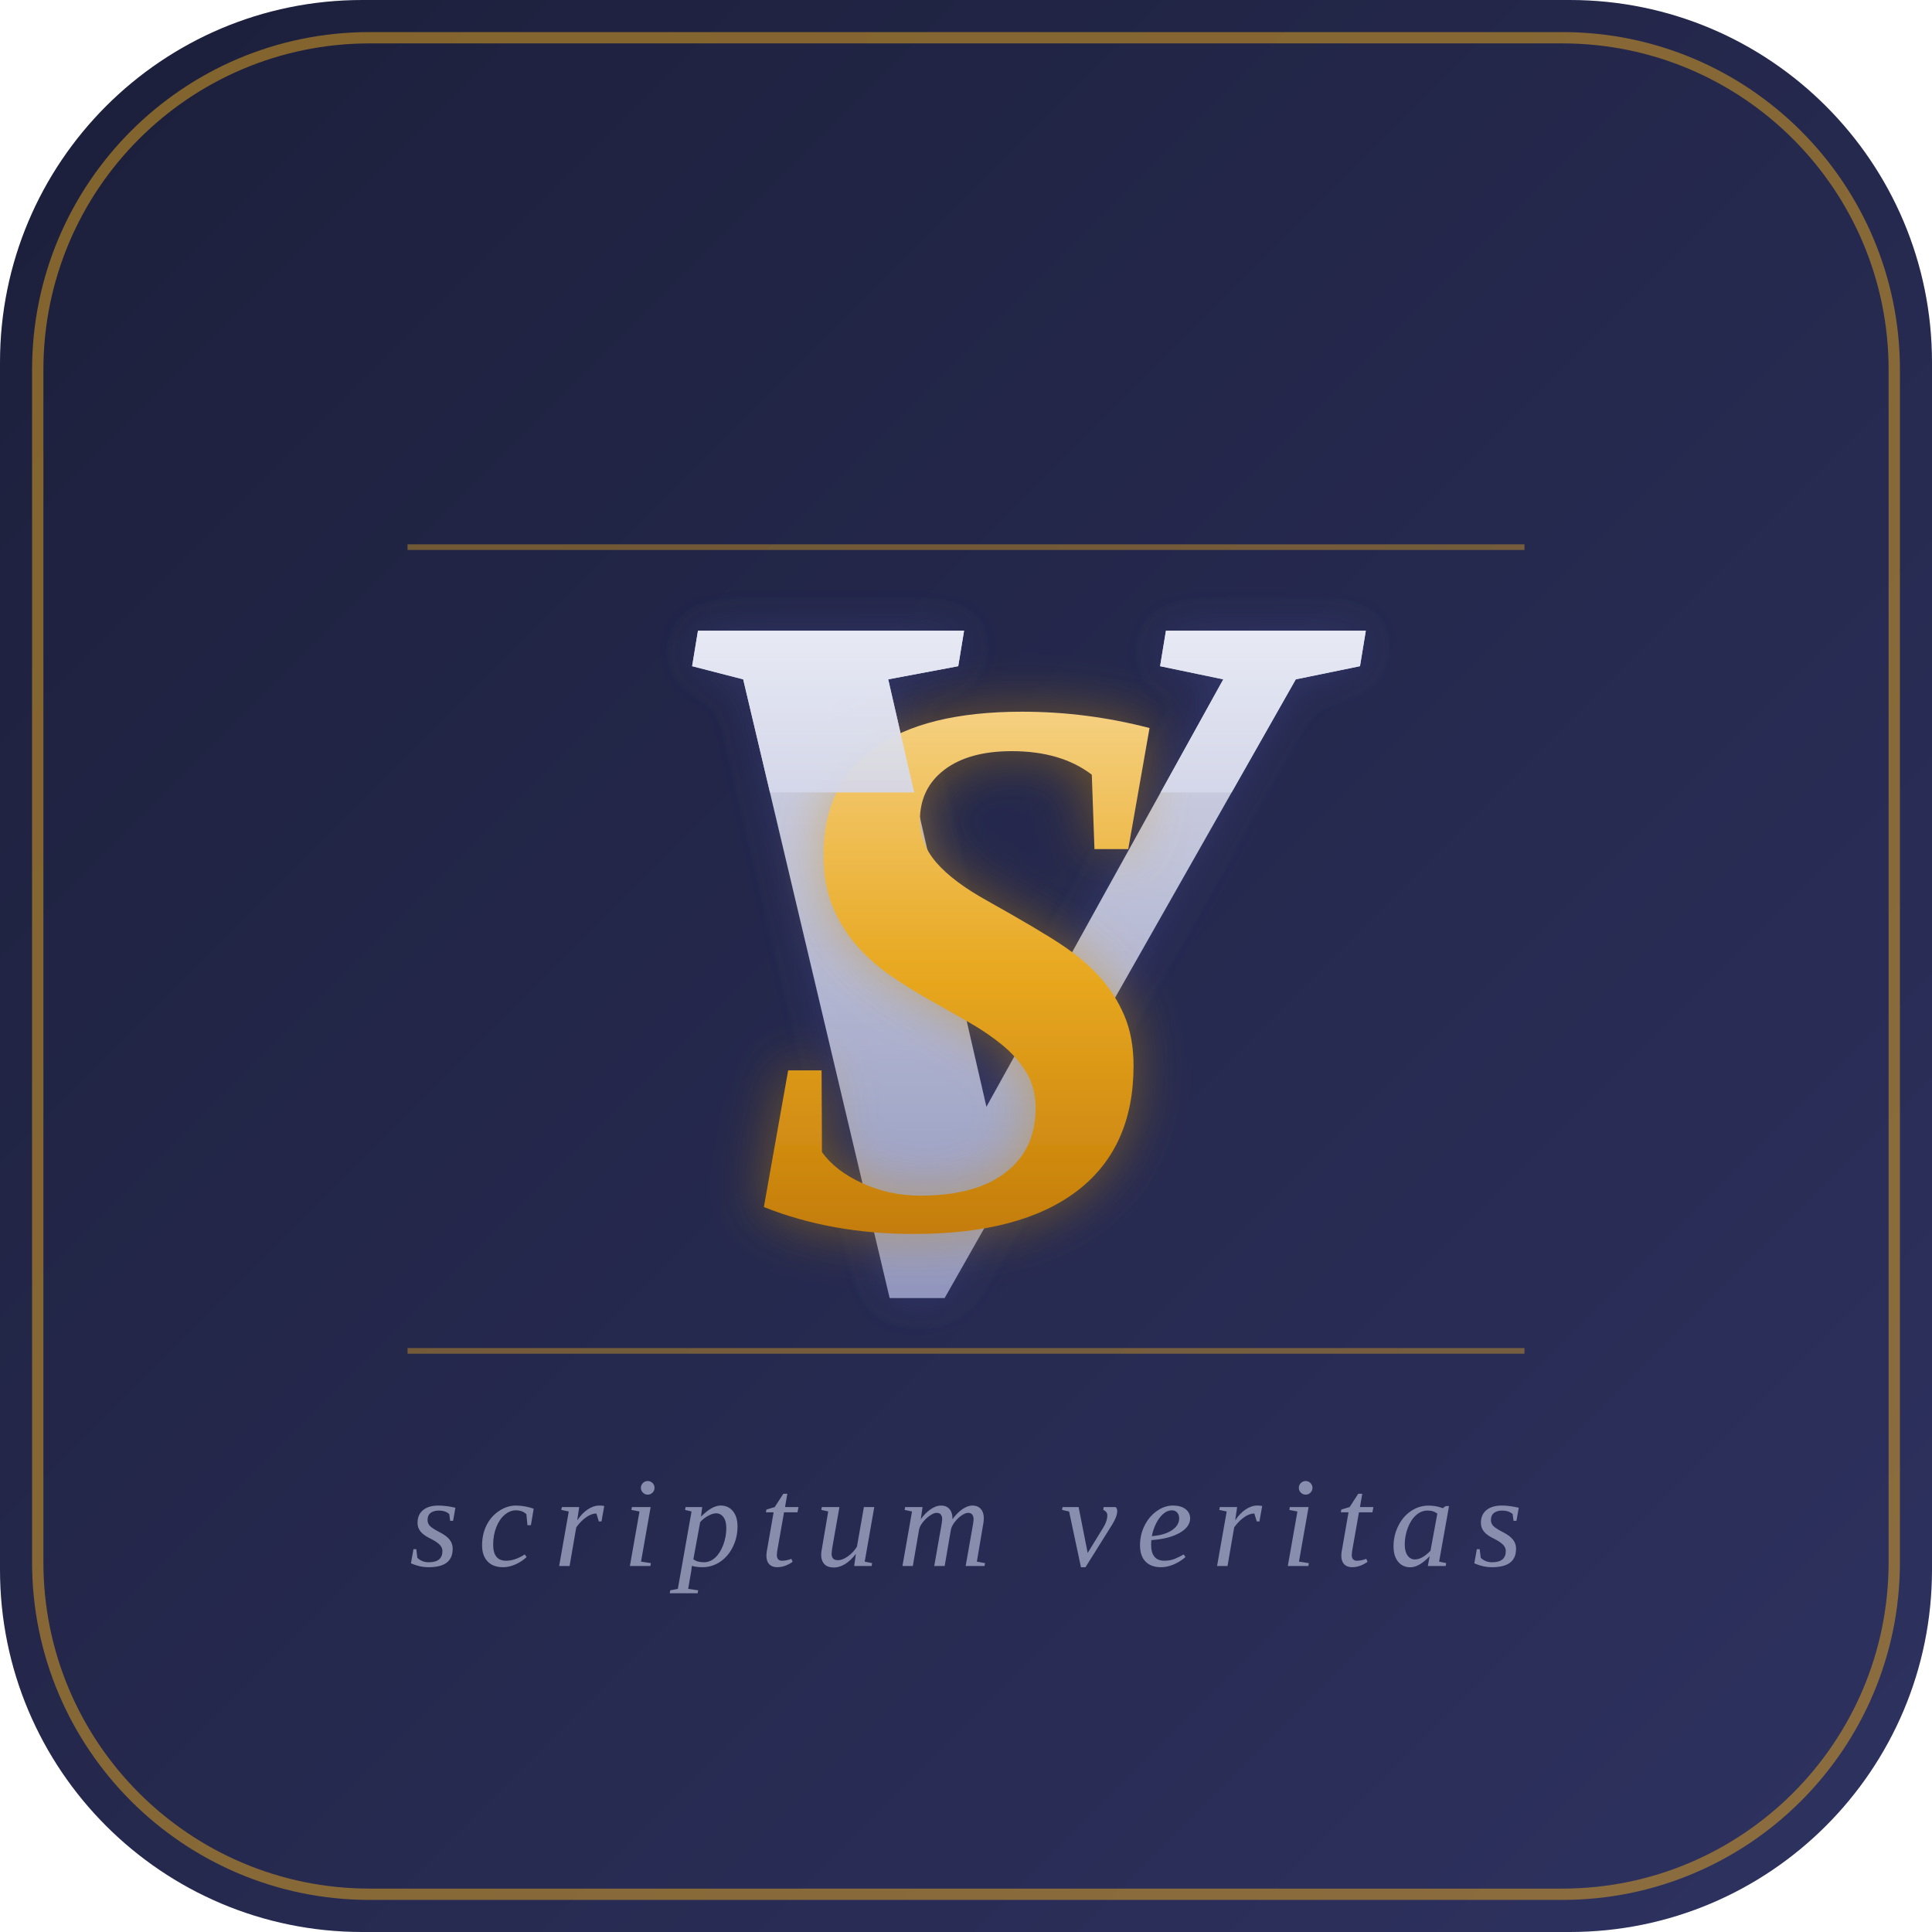
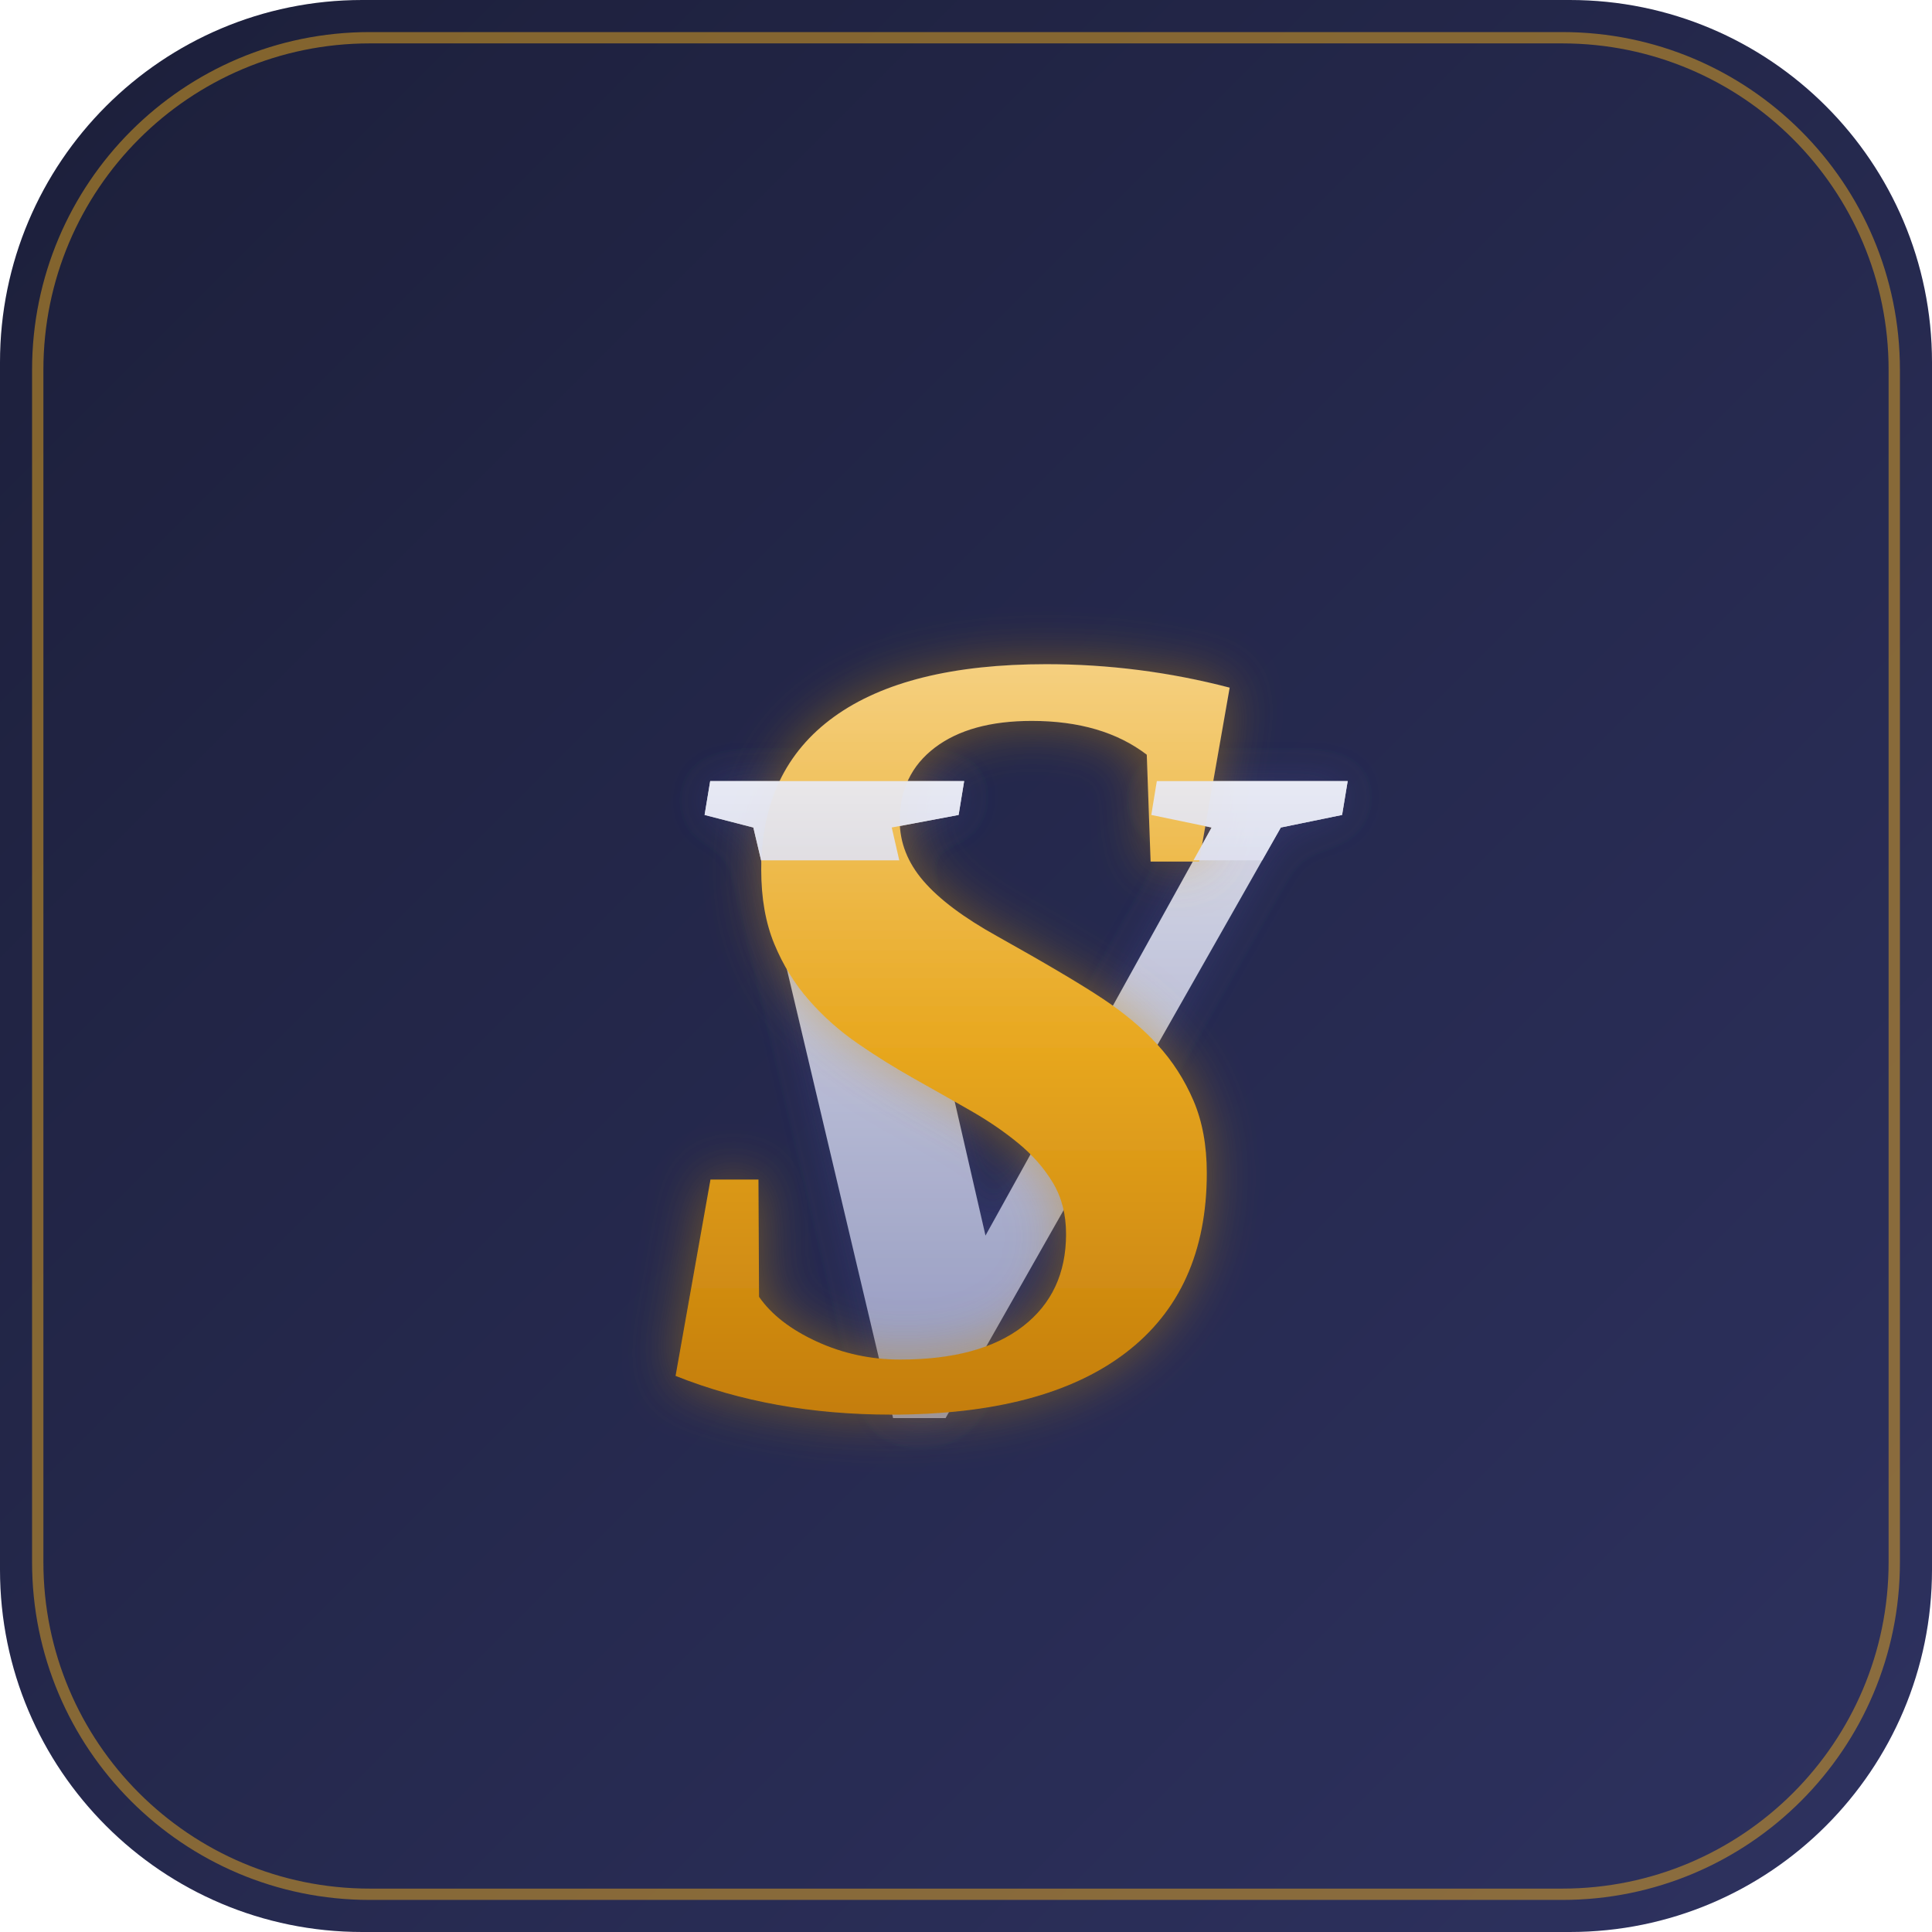
<svg xmlns="http://www.w3.org/2000/svg" viewBox="0 0 512 512" width="512" height="512">
  <defs>
    <linearGradient id="bg" x1="0%" y1="0%" x2="100%" y2="100%">
      <stop offset="0%" stop-color="#1c1f3a" />
      <stop offset="100%" stop-color="#2e3260" />
    </linearGradient>
    <linearGradient id="gold" x1="0%" y1="0%" x2="0%" y2="100%">
      <stop offset="0%" stop-color="#f5d080" />
      <stop offset="50%" stop-color="#e8a820" />
      <stop offset="100%" stop-color="#c47d0a" />
    </linearGradient>
    <linearGradient id="silver" x1="0%" y1="0%" x2="0%" y2="100%">
      <stop offset="0%" stop-color="#e8eaf5" />
      <stop offset="100%" stop-color="#9aa0c8" />
    </linearGradient>
    <filter id="glowGold" x="-15%" y="-15%" width="130%" height="130%">
      <feGaussianBlur in="SourceAlpha" stdDeviation="7" result="blur" />
      <feFlood flood-color="#d4930a" flood-opacity="0.45" result="color" />
      <feComposite in="color" in2="blur" operator="in" result="shadow" />
      <feMerge>
        <feMergeNode in="shadow" />
        <feMergeNode in="SourceGraphic" />
      </feMerge>
    </filter>
    <filter id="glowSilver" x="-15%" y="-15%" width="130%" height="130%">
      <feGaussianBlur in="SourceAlpha" stdDeviation="6" result="blur" />
      <feFlood flood-color="#4a5299" flood-opacity="0.4" result="color" />
      <feComposite in="color" in2="blur" operator="in" result="shadow" />
      <feMerge>
        <feMergeNode in="shadow" />
        <feMergeNode in="SourceGraphic" />
      </feMerge>
    </filter>
    <clipPath id="vArmsClip">
-       <rect x="0" y="0" width="512" height="210" />
+       <rect x="0" y="0" width="512" height="228" />
    </clipPath>
  </defs>
  <rect x="0" y="0" width="512" height="512" rx="96" ry="96" fill="url(#bg)" />
  <rect x="10" y="10" width="492" height="492" rx="88" ry="88" fill="none" stroke="#e8a820" stroke-width="3" opacity="0.5" />
-   <line x1="108" y1="145" x2="404" y2="145" stroke="#e8a820" stroke-width="1.5" opacity="0.4" />
-   <text x="256" y="340" font-family="Georgia, 'Times New Roman', serif" font-size="264" font-weight="bold" font-style="italic" text-anchor="middle" fill="url(#silver)" filter="url(#glowSilver)" opacity="0.92">V</text>
-   <text x="256" y="325" font-family="Georgia, 'Times New Roman', serif" font-size="206" font-weight="bold" font-style="italic" text-anchor="middle" fill="url(#gold)" filter="url(#glowGold)">S</text>
-   <text x="256" y="340" font-family="Georgia, 'Times New Roman', serif" font-size="264" font-weight="bold" font-style="italic" text-anchor="middle" fill="url(#silver)" clip-path="url(#vArmsClip)" opacity="0.92">V</text>
-   <line x1="108" y1="358" x2="404" y2="358" stroke="#e8a820" stroke-width="1.5" opacity="0.4" />
-   <text x="256" y="415" font-family="Georgia, 'Times New Roman', serif" font-size="34" font-weight="normal" font-style="italic" text-anchor="middle" fill="#c8cfea" opacity="0.6" letter-spacing="5">scriptum veritas</text>
+   <text x="256" y="372" font-family="Georgia, 'Times New Roman', serif" font-size="252" font-weight="bold" font-style="italic" text-anchor="middle" fill="url(#silver)" filter="url(#glowSilver)" opacity="0.92">V</text>
+   <text x="256" y="372" font-family="Georgia, 'Times New Roman', serif" font-size="296" font-weight="bold" font-style="italic" text-anchor="middle" fill="url(#gold)" filter="url(#glowGold)">S</text>
+   <text x="256" y="372" font-family="Georgia, 'Times New Roman', serif" font-size="252" font-weight="bold" font-style="italic" text-anchor="middle" fill="url(#silver)" clip-path="url(#vArmsClip)" opacity="0.92">V</text>
</svg>
